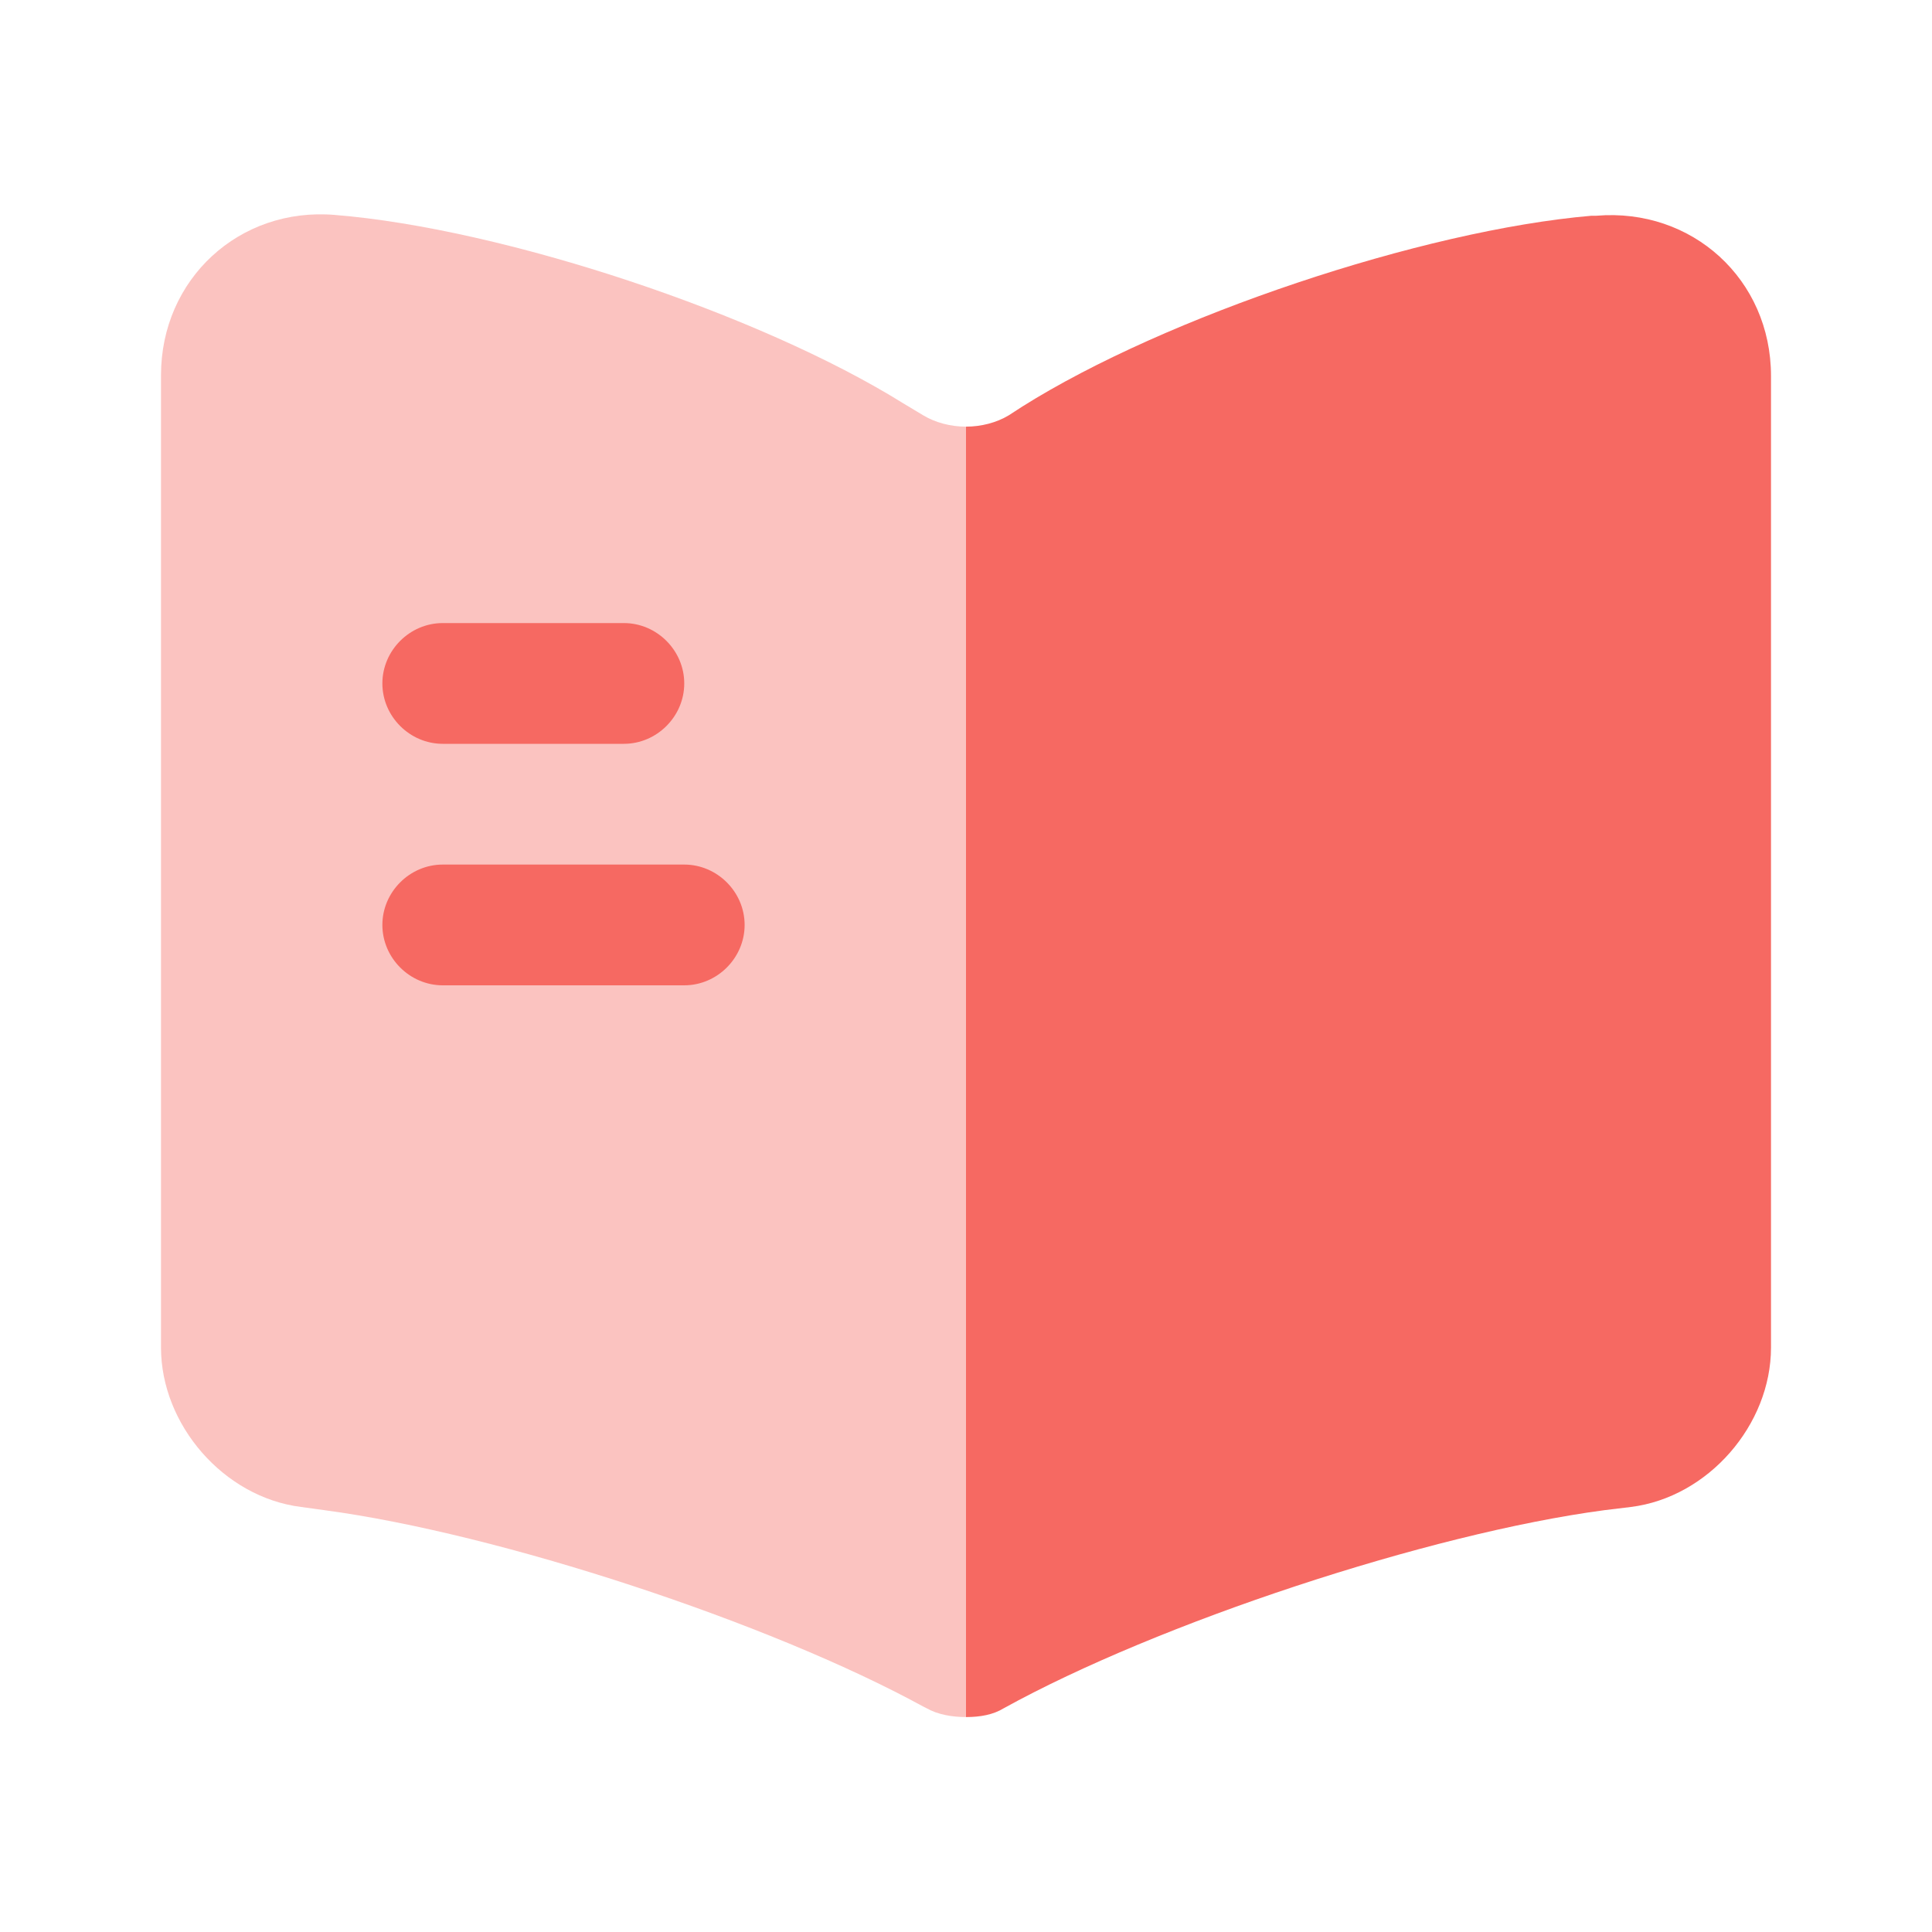
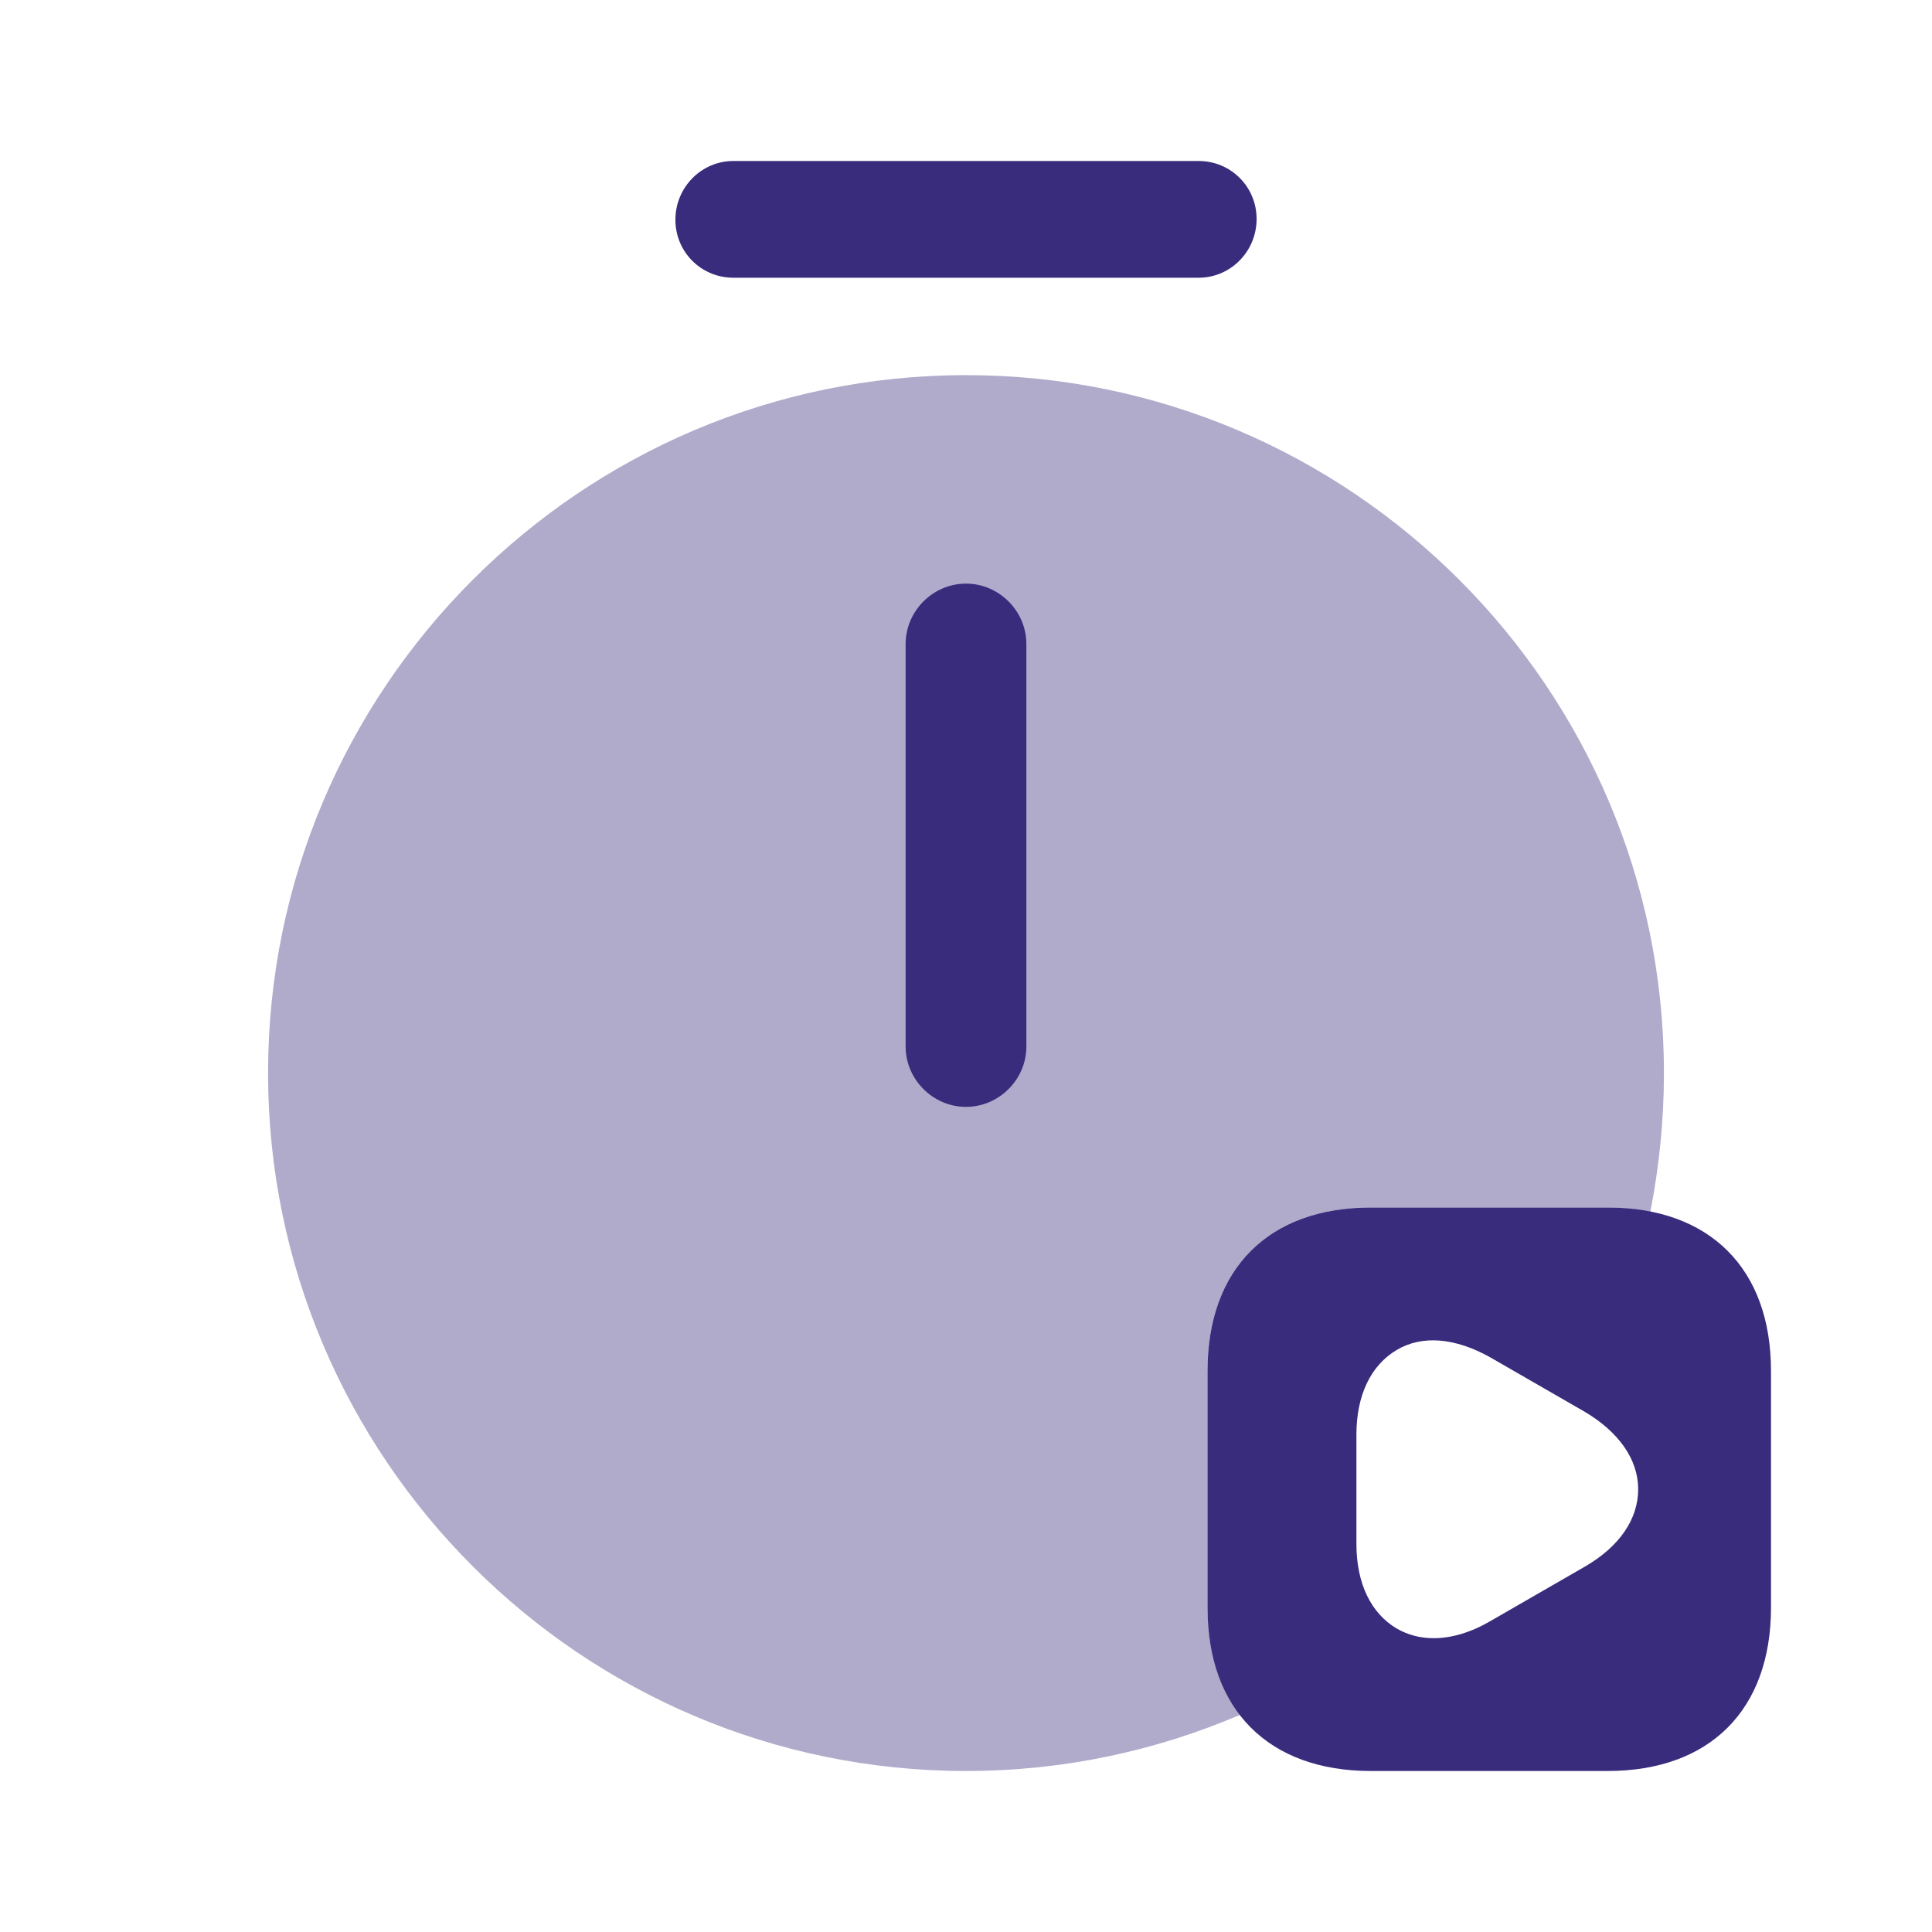
<svg xmlns="http://www.w3.org/2000/svg" width="24" height="24" viewBox="0 0 24 24" fill="none">
-   <path opacity="0.4" d="M12 5.3V21.33C11.83 21.33 11.65 21.3 11.51 21.22L11.47 21.2C9.55 20.15 6.2 19.05 4.03 18.76L3.74 18.72C2.78 18.6 2 17.7 2 16.74V4.66C2 3.47 2.97 2.57 4.16 2.67C6.26 2.84 9.44 3.9 11.22 5.01L11.47 5.16C11.62 5.25 11.81 5.3 12 5.3Z" fill="#F66962" />
-   <path d="M22 4.67V16.74C22 17.7 21.22 18.6 20.26 18.72L19.93 18.76C17.75 19.05 14.39 20.16 12.47 21.22C12.34 21.3 12.18 21.33 12 21.33V5.3C12.19 5.3 12.38 5.25 12.53 5.16L12.7 5.05C14.48 3.93 17.67 2.86 19.77 2.68H19.83C21.02 2.58 22 3.47 22 4.67Z" fill="#F66962" />
-   <path d="M7.75 9.24H5.5C5.09 9.24 4.75 8.9 4.75 8.49C4.75 8.08 5.09 7.74 5.5 7.74H7.75C8.16 7.74 8.5 8.08 8.5 8.49C8.5 8.9 8.16 9.24 7.75 9.24Z" fill="#F66962" />
-   <path d="M8.5 12.24H5.5C5.09 12.24 4.75 11.9 4.75 11.49C4.75 11.08 5.09 10.74 5.5 10.74H8.5C8.91 10.74 9.25 11.08 9.25 11.49C9.25 11.9 8.91 12.24 8.5 12.24Z" fill="#F66962" />
+   <path d="M12 13.75C11.59 13.75 11.25 13.41 11.25 13V8C11.25 7.59 11.59 7.25 12 7.25C12.41 7.25 12.75 7.59 12.75 8V13C12.75 13.41 12.41 13.75 12 13.75Z" fill="#392C7D" />
+   <path d="M14.89 3.45H9.11C8.71 3.45 8.39 3.13 8.39 2.73C8.39 2.33 8.71 2 9.11 2H14.89C15.29 2 15.61 2.32 15.61 2.72C15.61 3.12 15.29 3.45 14.89 3.45Z" fill="#392C7D" />
+   <path opacity="0.4" d="M15 19.97V17.03C15 15.76 15.76 15 17.03 15H19.97C20.16 15 20.33 15.02 20.5 15.06C20.61 14.5 20.67 13.92 20.67 13.33C20.67 8.55 16.78 4.66 12 4.66C7.22 4.66 3.33 8.55 3.33 13.33C3.33 18.11 7.22 22 12 22C13.21 22 14.36 21.75 15.41 21.3C15.15 20.96 15 20.52 15 19.97Z" fill="#392C7D" />
+   <path d="M19.97 15H17.03C15.76 15 15 15.76 15 17.03V19.97C15 21.24 15.76 22 17.03 22H19.97C21.24 22 22 21.24 22 19.97V17.03C22 15.76 21.24 15 19.97 15ZM19.69 19.46L18.51 20.14C18.27 20.28 18.03 20.35 17.81 20.35C17.64 20.35 17.49 20.31 17.35 20.23C17.03 20.04 16.85 19.67 16.85 19.18V17.82C16.85 17.33 17.03 16.96 17.35 16.77C17.67 16.58 18.08 16.62 18.51 16.86L19.69 17.54C20.11 17.79 20.35 18.13 20.35 18.5C20.35 18.87 20.12 19.21 19.69 19.46Z" fill="#392C7D" />
</svg>
